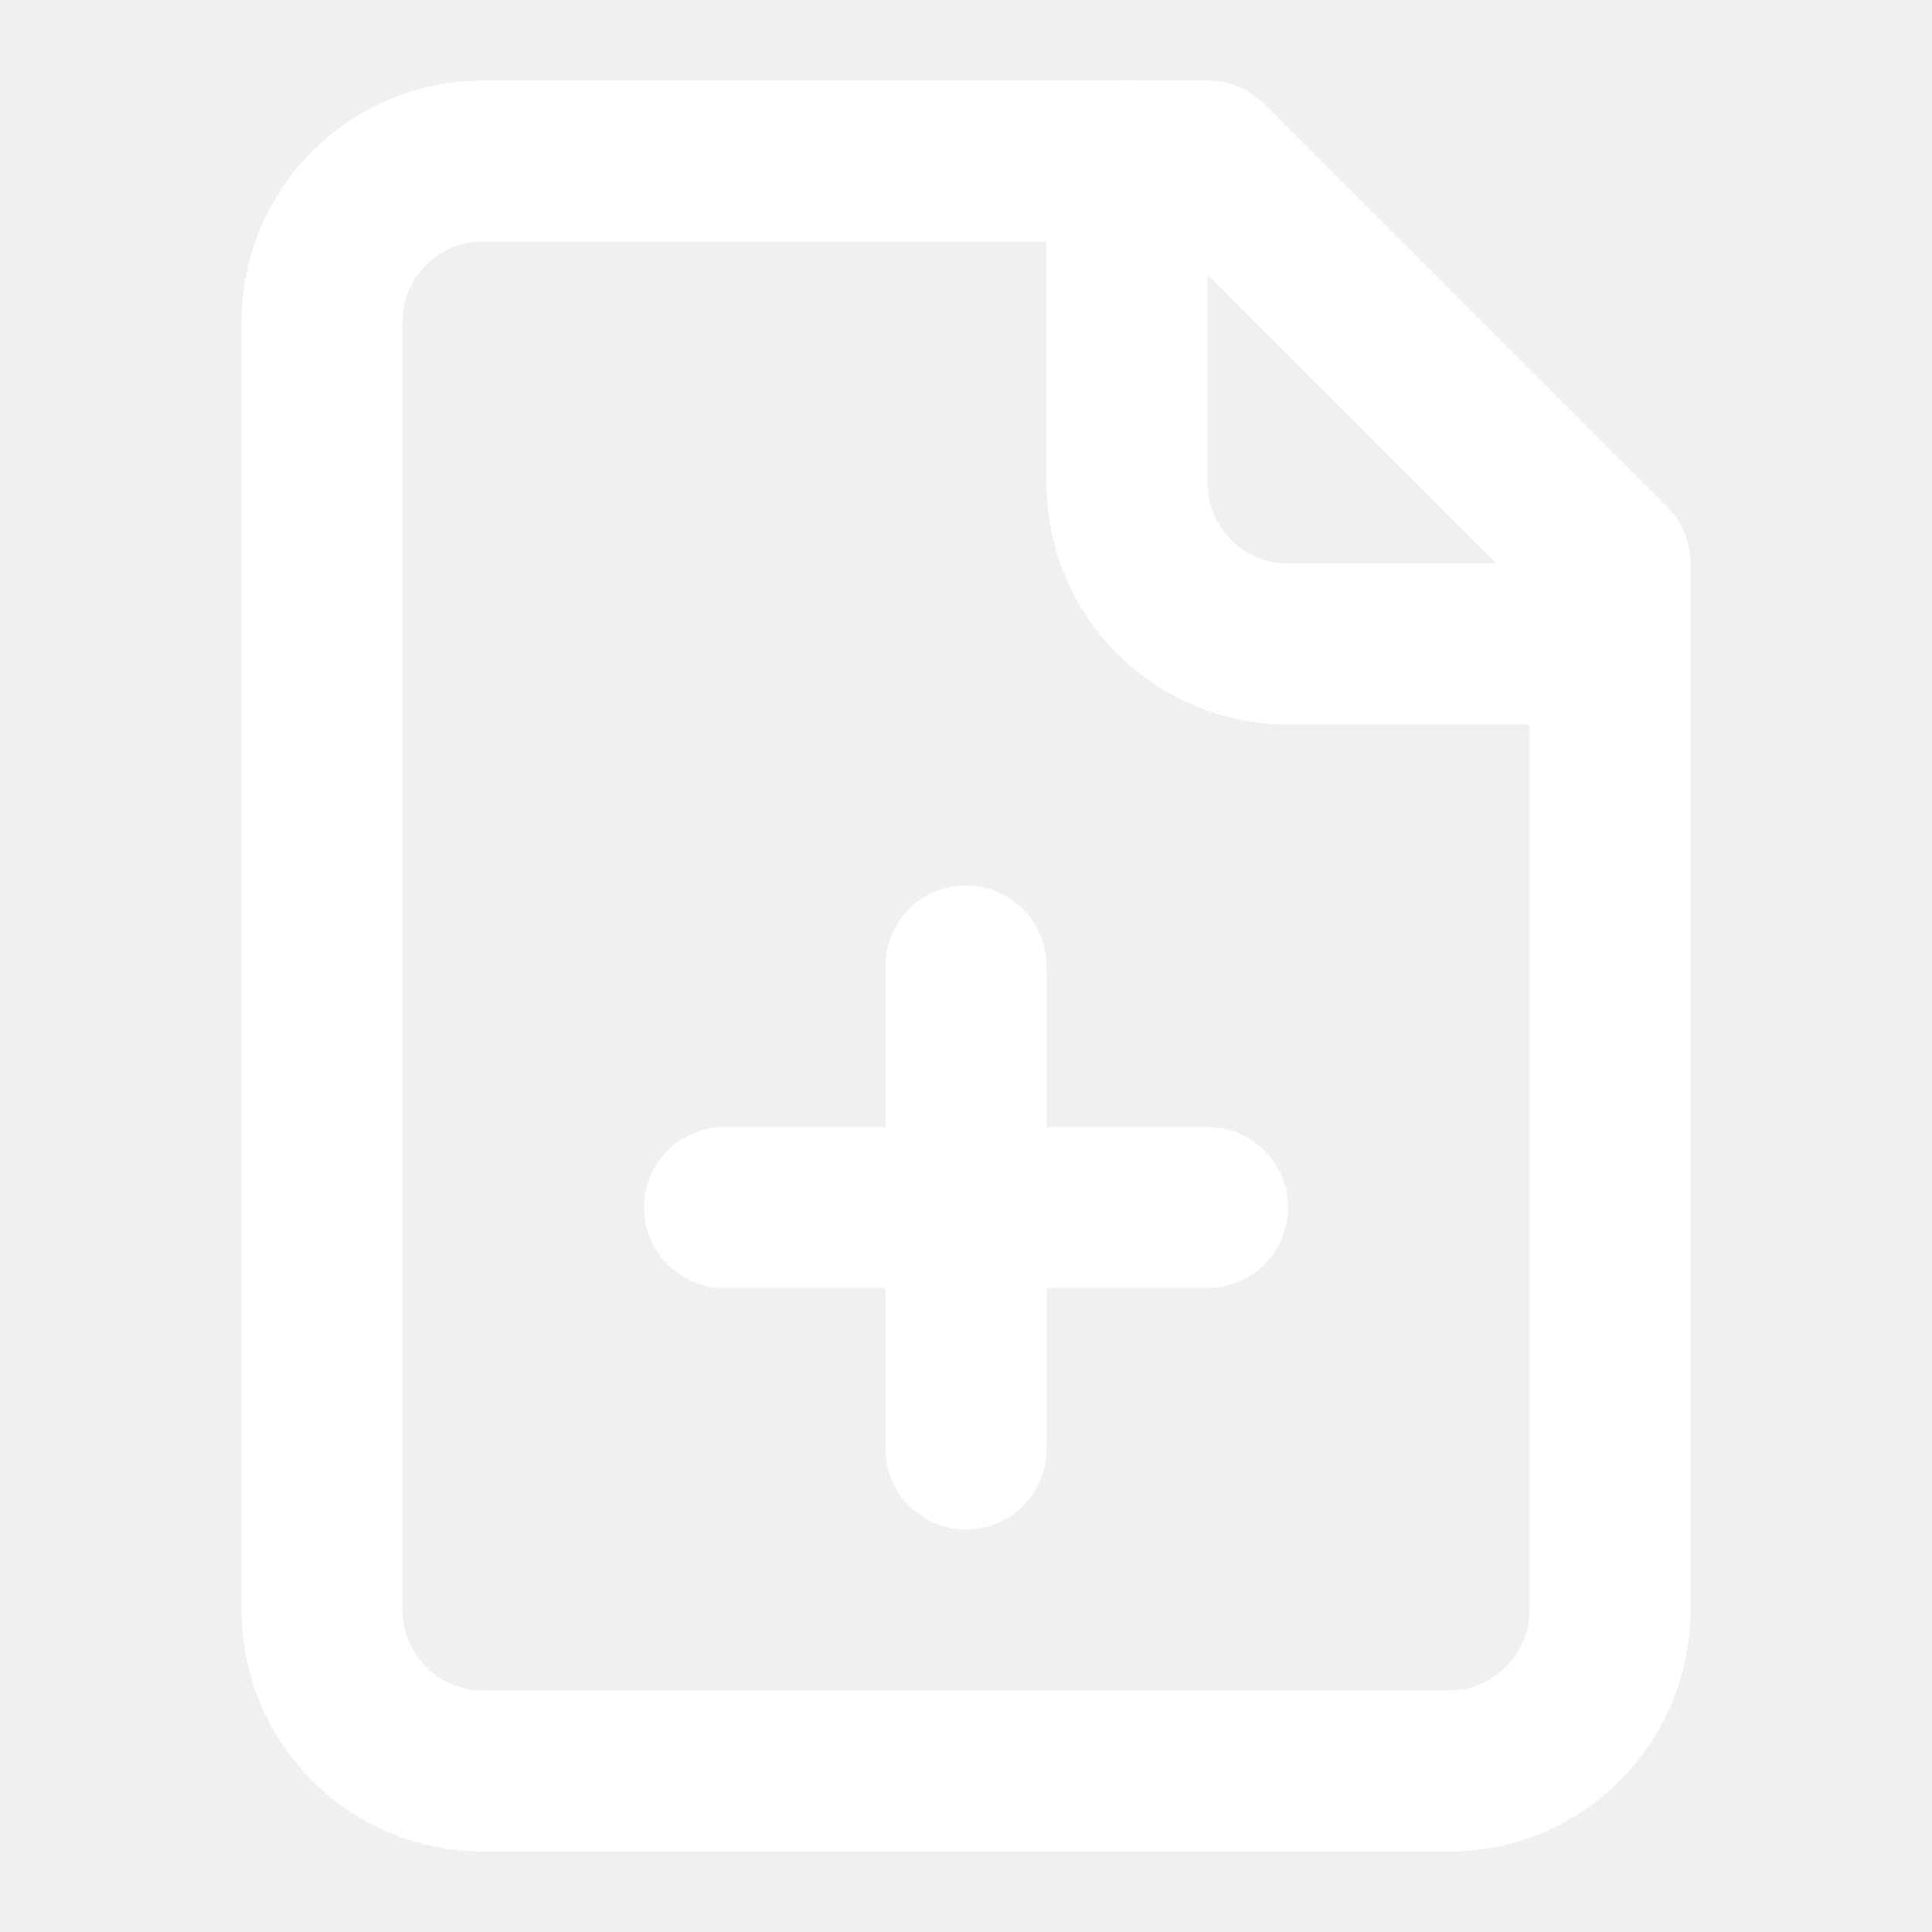
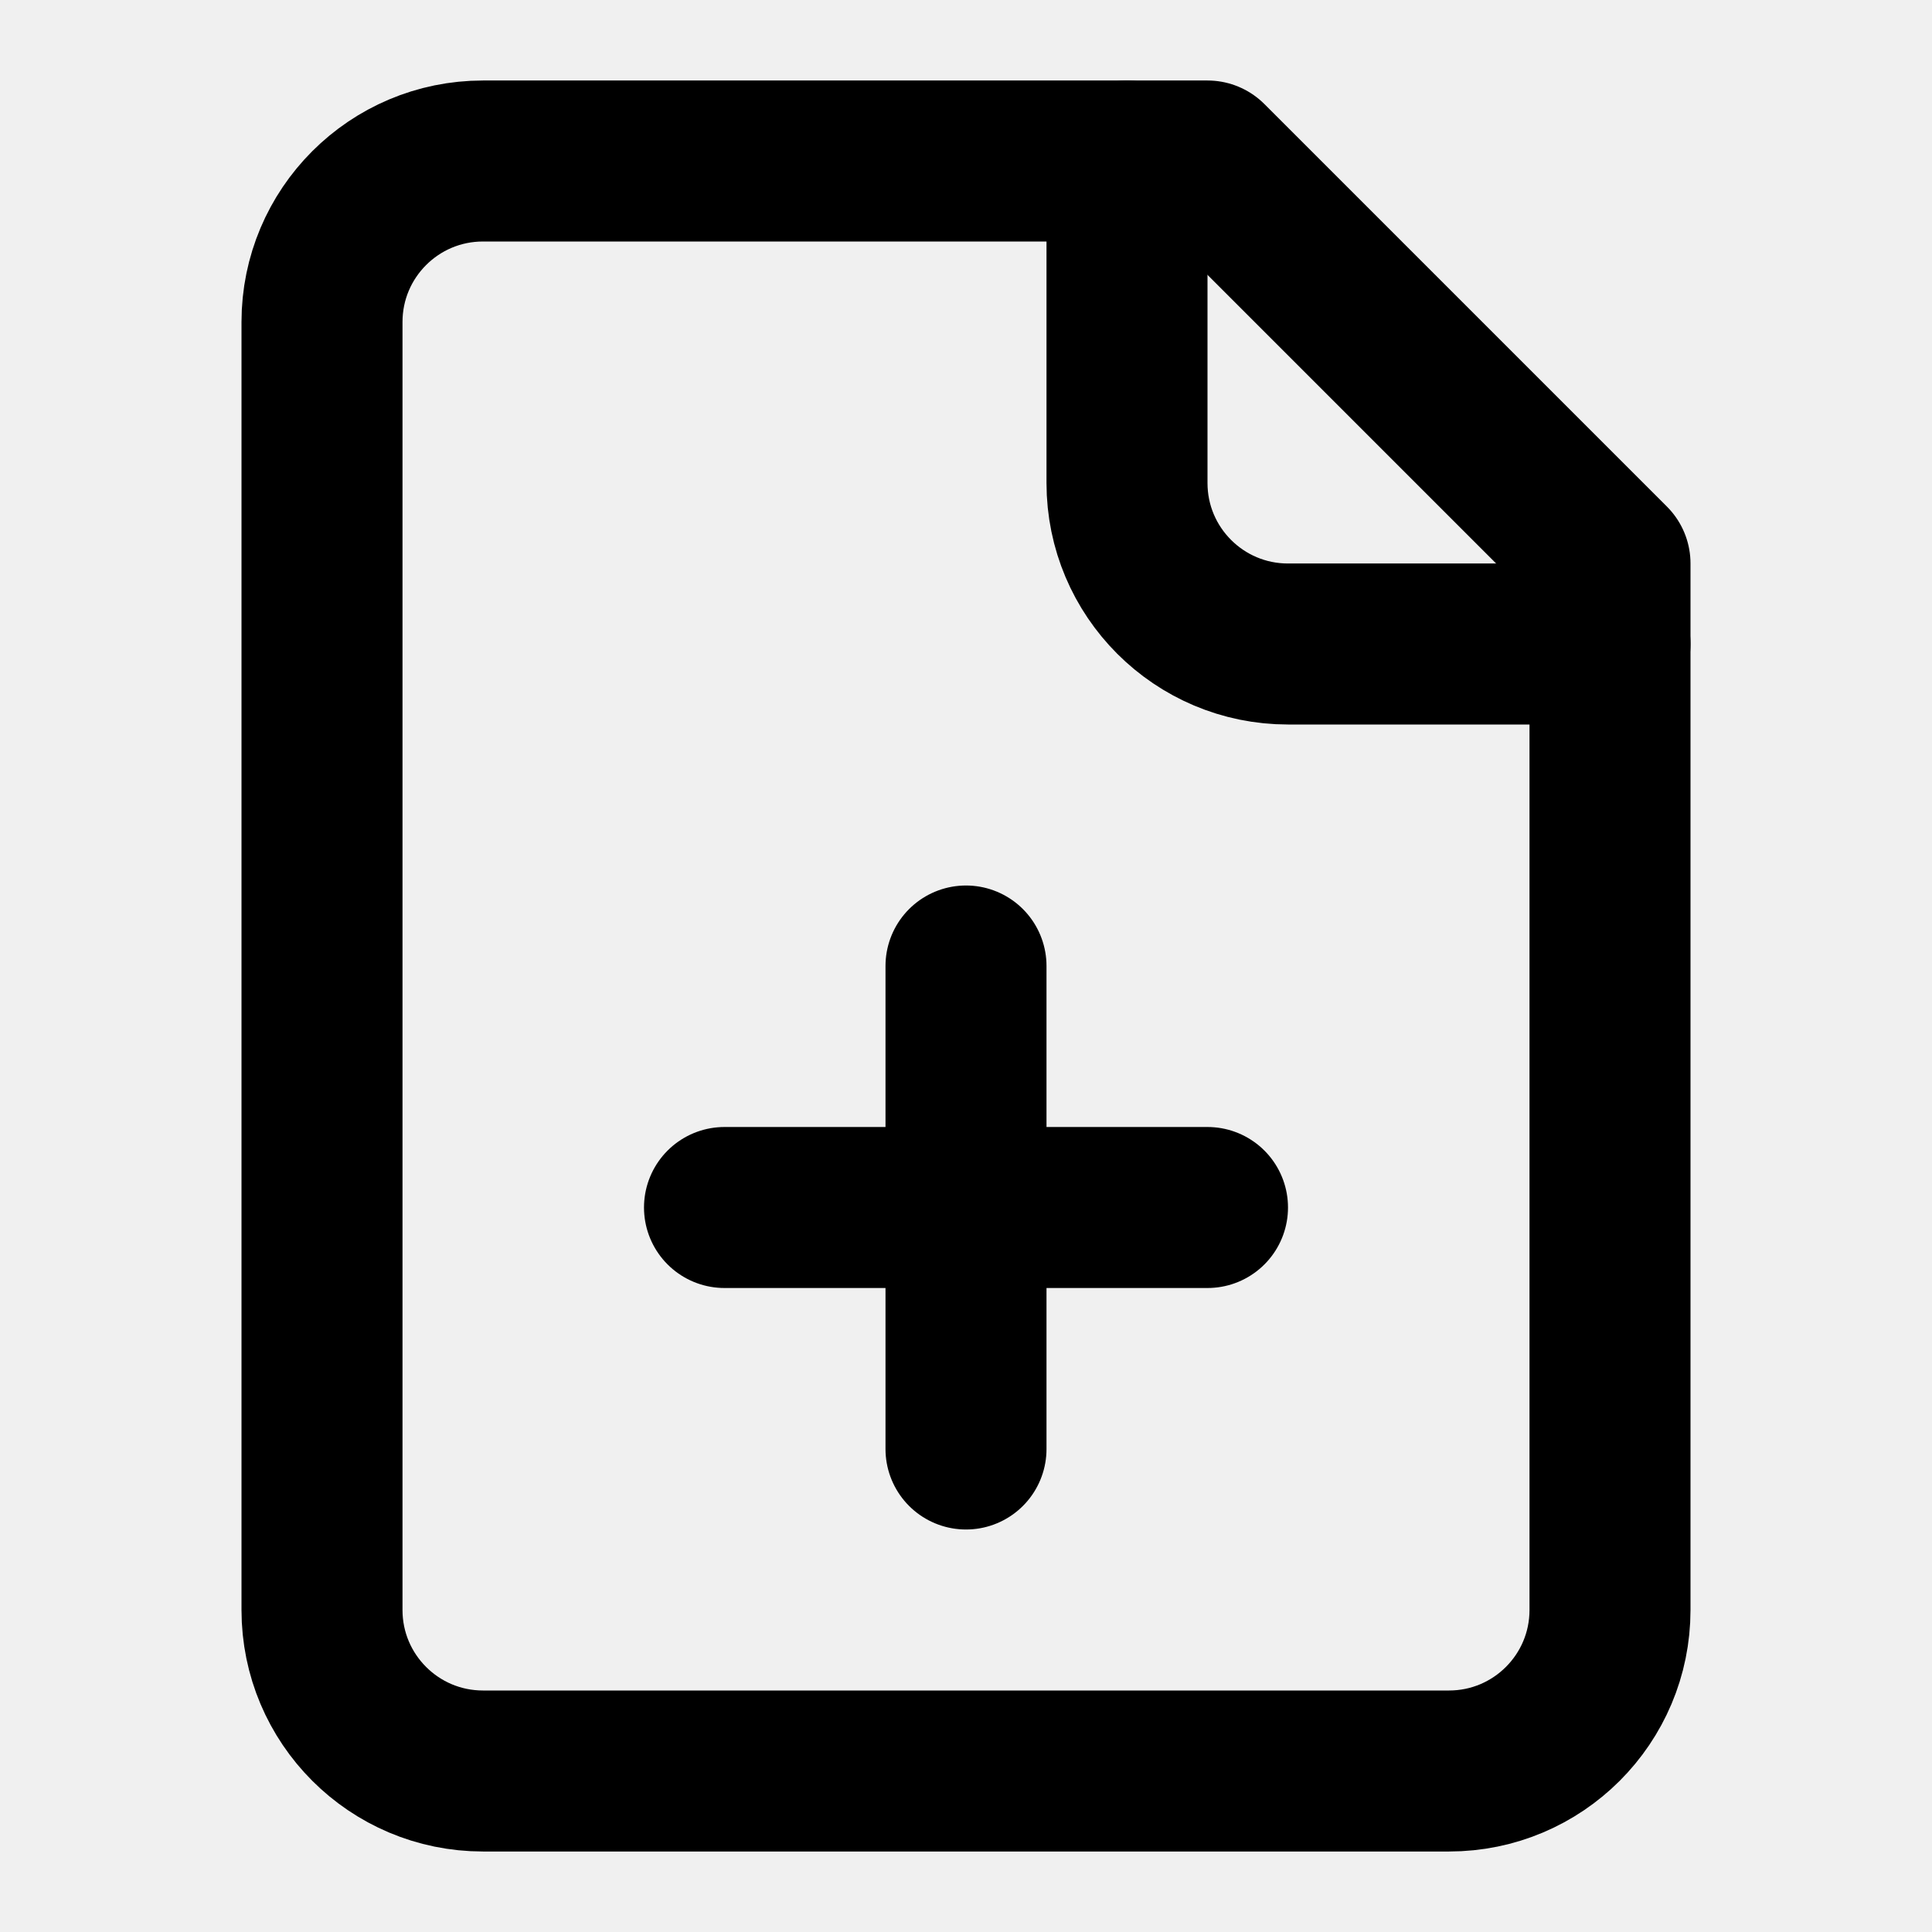
- <svg xmlns="http://www.w3.org/2000/svg" width="24" height="24" viewBox="0 0 24 24" fill="none" stroke="#FFFFFF" stroke-width="2" stroke-linecap="round" stroke-linejoin="round">
+ <svg xmlns="http://www.w3.org/2000/svg" width="24" height="24" viewBox="0 0 24 24" fill="none" stroke="#000000" stroke-width="2" stroke-linecap="round" stroke-linejoin="round">
  <path d="M15 2H6a2 2 0 0 0-2 2v16a2 2 0 0 0 2 2h12a2 2 0 0 0 2-2V7Z" />
  <path d="M14 2v4a2 2 0 0 0 2 2h4" />
  <path d="M9 15h6" />
  <path d="M12 18v-6" />
</svg>
